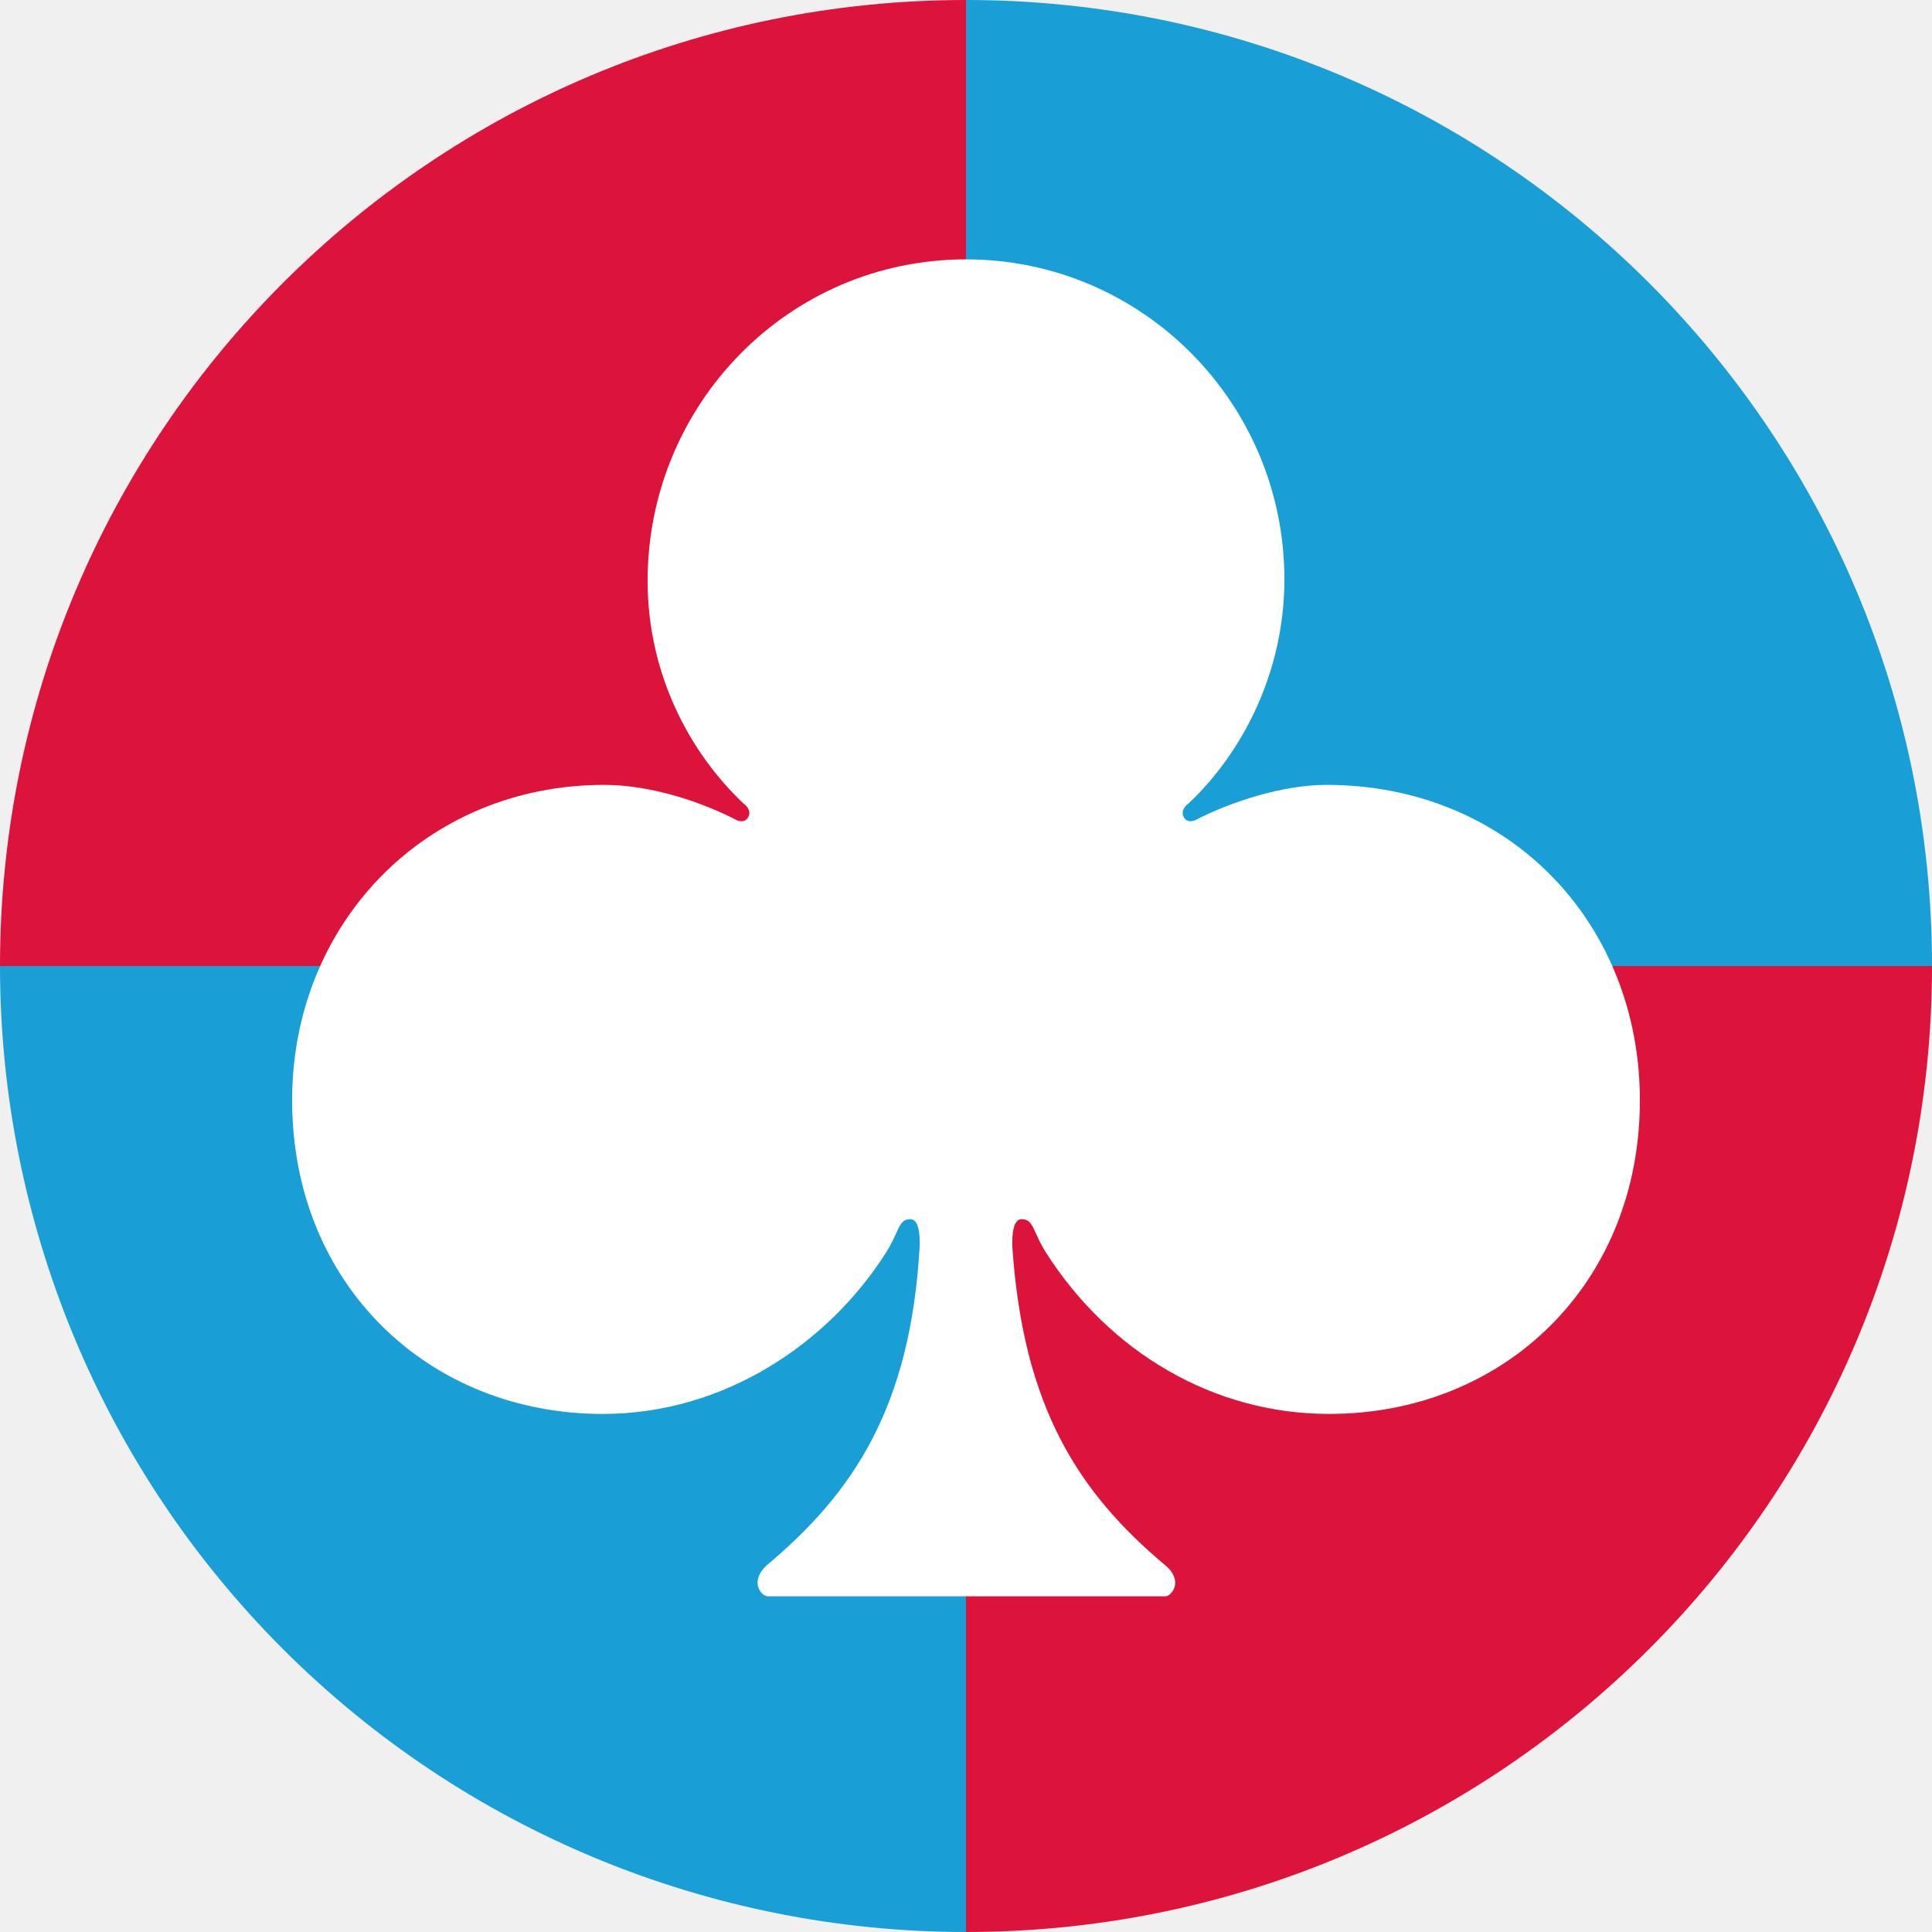
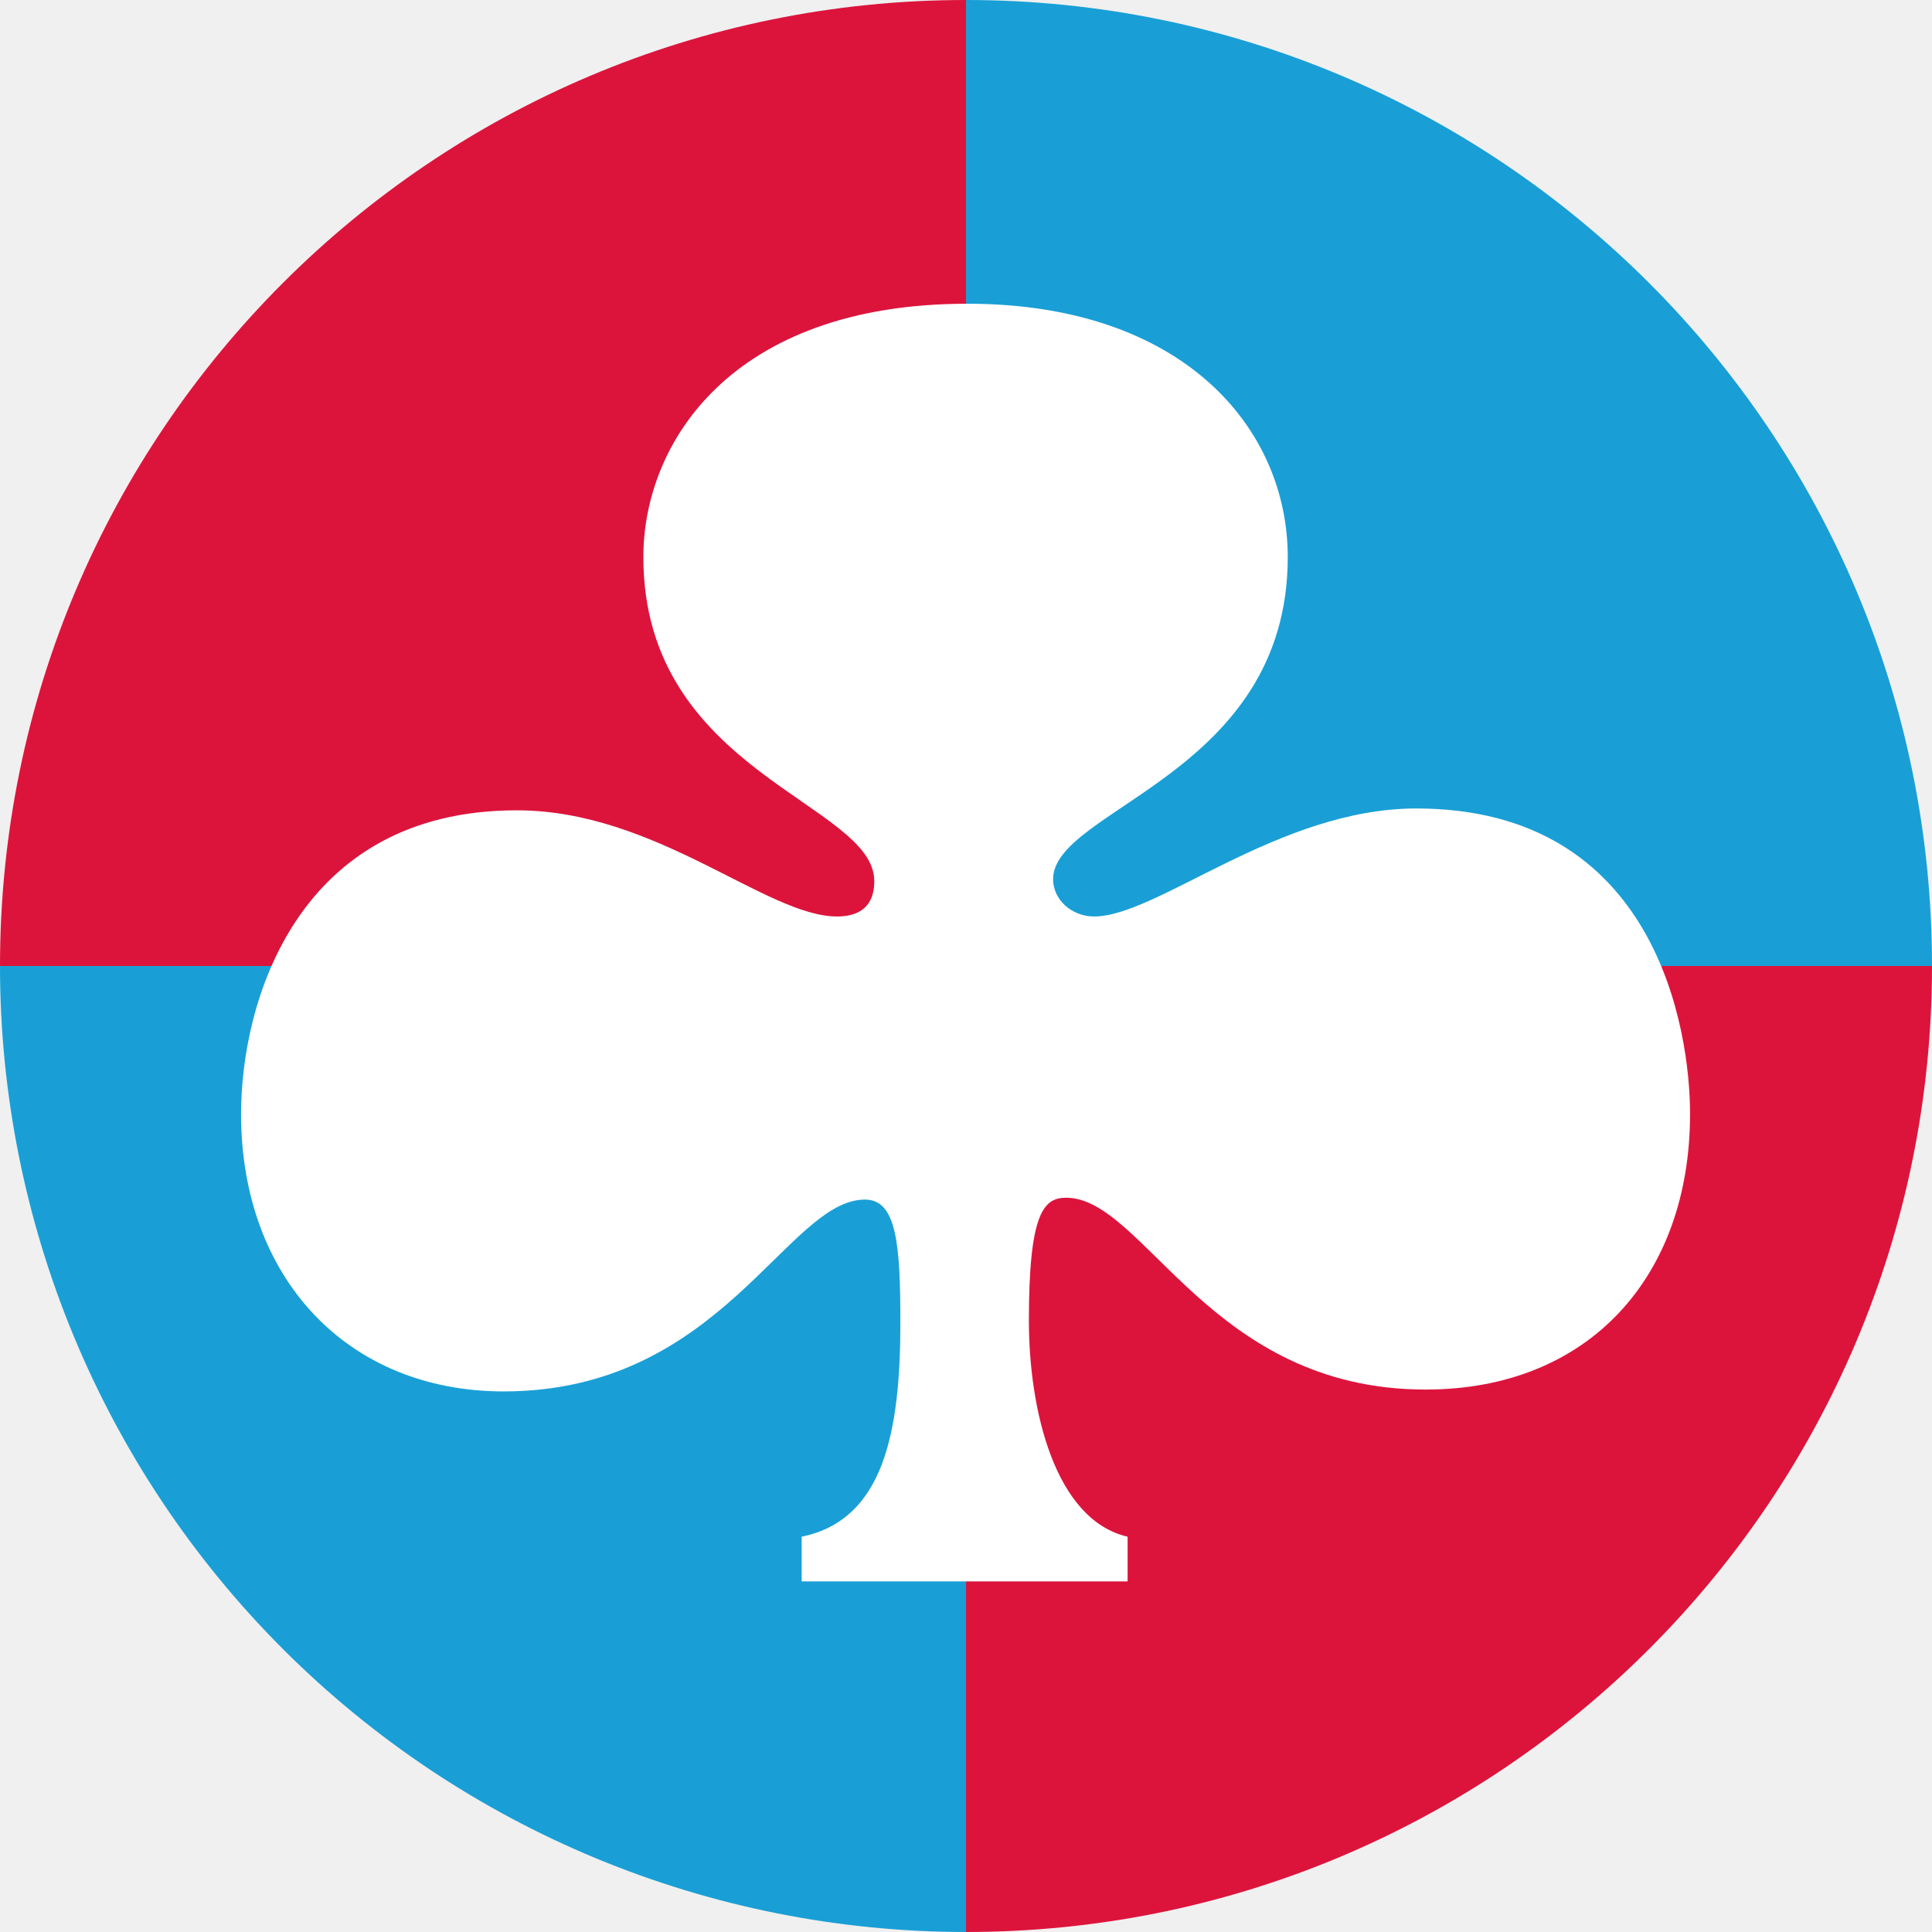
<svg xmlns="http://www.w3.org/2000/svg" width="400" height="400" viewBox="0 0 100 100" version="1.1" id="svg1">
  <defs id="defs1" />
  <g id="layer1">
    <path style="fill:#dc143c;fill-opacity:1;stroke-width:0.25;stroke-dasharray:none" id="path1" d="M 100,50 A 50,50 0 0 1 50,100 V 50 Z" />
    <path style="fill:#199fd6;fill-opacity:1;stroke-width:0.25;stroke-dasharray:none" id="path1-2" d="m 50,0 a 50,50 0 0 1 50,50 H 50 Z" />
    <path style="fill:#199fd6;fill-opacity:1;stroke-width:0.25;stroke-dasharray:none" id="path1-2-9" d="M 50,100 A 50,50 0 0 1 14.645,85.355 50,50 0 0 1 0,50 h 50 z" />
    <path style="fill:#dc143c;fill-opacity:1;stroke-width:0.25;stroke-dasharray:none" id="path1-7" d="M 0,50 A 50,50 0 0 1 50,0 v 50 z" />
-     <path style="font-size:80px;fill:#ffffff;stroke-width:0.25" d="m 45.84,64.865 c 0.72,-1.12 0.64,-1.76 1.28,-1.76 0.56,0 0.48,1.28 0.48,1.44 -0.48,8.32 -3.44,12.72 -7.92,16.48 -0.88,0.8 -0.32,1.6 0.08,1.6 h 20.56 c 0.32,0 0.96,-0.8 0,-1.6 -4.48,-3.76 -7.36,-8.16 -7.92,-16.48 0,-0.16 -0.08,-1.44 0.48,-1.44 0.64,0 0.56,0.64 1.28,1.76 3.28,5.12 8.64,8.32 14.64,8.32 9.04,0 16.08,-6.72 16.08,-16.24 0,-9.12 -6.72,-16.32 -16.24,-16.32 -2.24,0 -4.96,0.88 -6.8,1.84 0,0 -0.4,0.16 -0.56,-0.16 -0.24,-0.4 0.24,-0.72 0.24,-0.72 2.8,-2.64 4.96,-6.8 4.96,-11.6 0,-9.12 -7.36,-16.56 -16.48,-16.56 -9.2,0 -16.48,7.52 -16.48,16.64 0,4.8 2.16,8.88 4.96,11.52 0,0 0.48,0.32 0.24,0.72 -0.16,0.32 -0.56,0.16 -0.56,0.16 -1.84,-0.96 -4.48,-1.84 -6.88,-1.84 -9.28,0 -16.16,7.2 -16.16,16.32 0,9.52 7.04,16.24 16.08,16.24 6.32,0 11.68,-3.68 14.64,-8.32 z" id="text1" aria-label="♣" />
+     <path style="font-size:80px;fill:#ffffff;stroke-width:0.25" d="M53.255 68.356C53.255 62.765 54.026 61.994 55.183 61.994C59.232 61.994 62.606 71.923 73.788 71.923C82.271 71.923 87.477 66.043 87.477 57.656C87.477 53.318 85.742 41.846 73.306 41.846C66.172 41.846 59.906 47.437 56.629 47.437C55.472 47.437 54.508 46.57 54.508 45.509C54.508 41.846 66.654 40.111 66.654 28.832C66.654 22.18 61.256 15.721 50.073 15.721C37.831 15.721 33.3 22.951 33.3 28.832C33.3 40.014 45.253 41.557 45.253 45.606C45.253 47.148 44.193 47.437 43.325 47.437C39.662 47.437 33.974 41.942 26.744 41.942C15.369 41.942 12.477 51.872 12.477 57.656C12.477 66.139 17.972 72.019 26.07 72.019C37.349 72.019 40.723 62.09 44.771 62.09C46.41 62.09 46.603 64.404 46.603 68.453C46.603 74.14 45.735 78.671 41.494 79.539V81.852H58.364V79.539C54.604 78.671 53.255 72.983 53.255 68.356Z" id="text1" aria-label="♣" />
  </g>
</svg>
